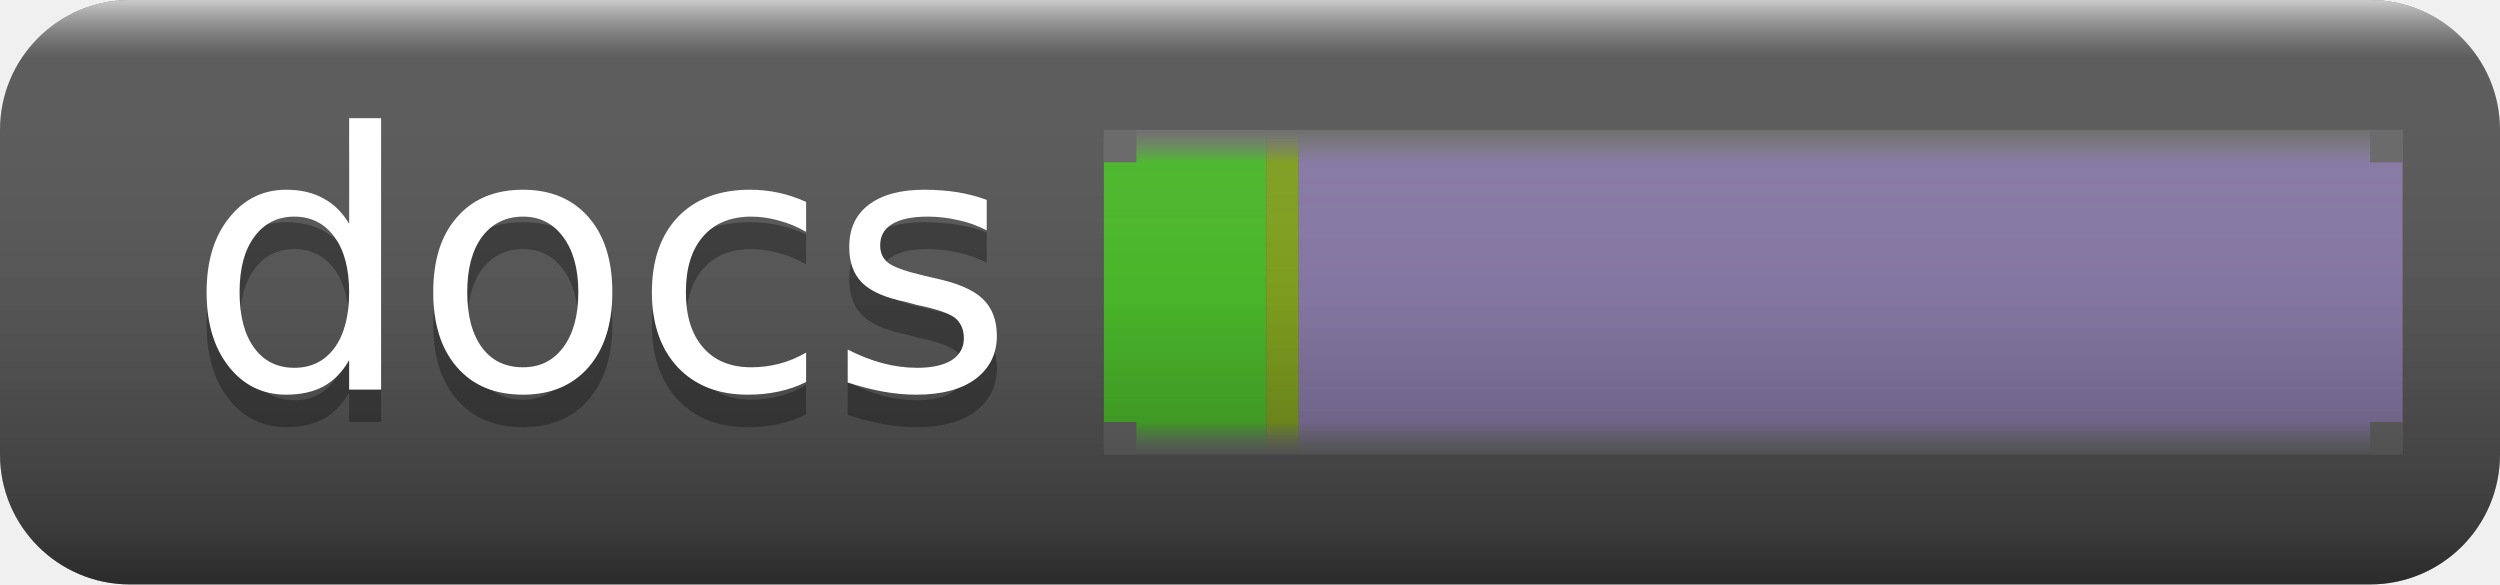
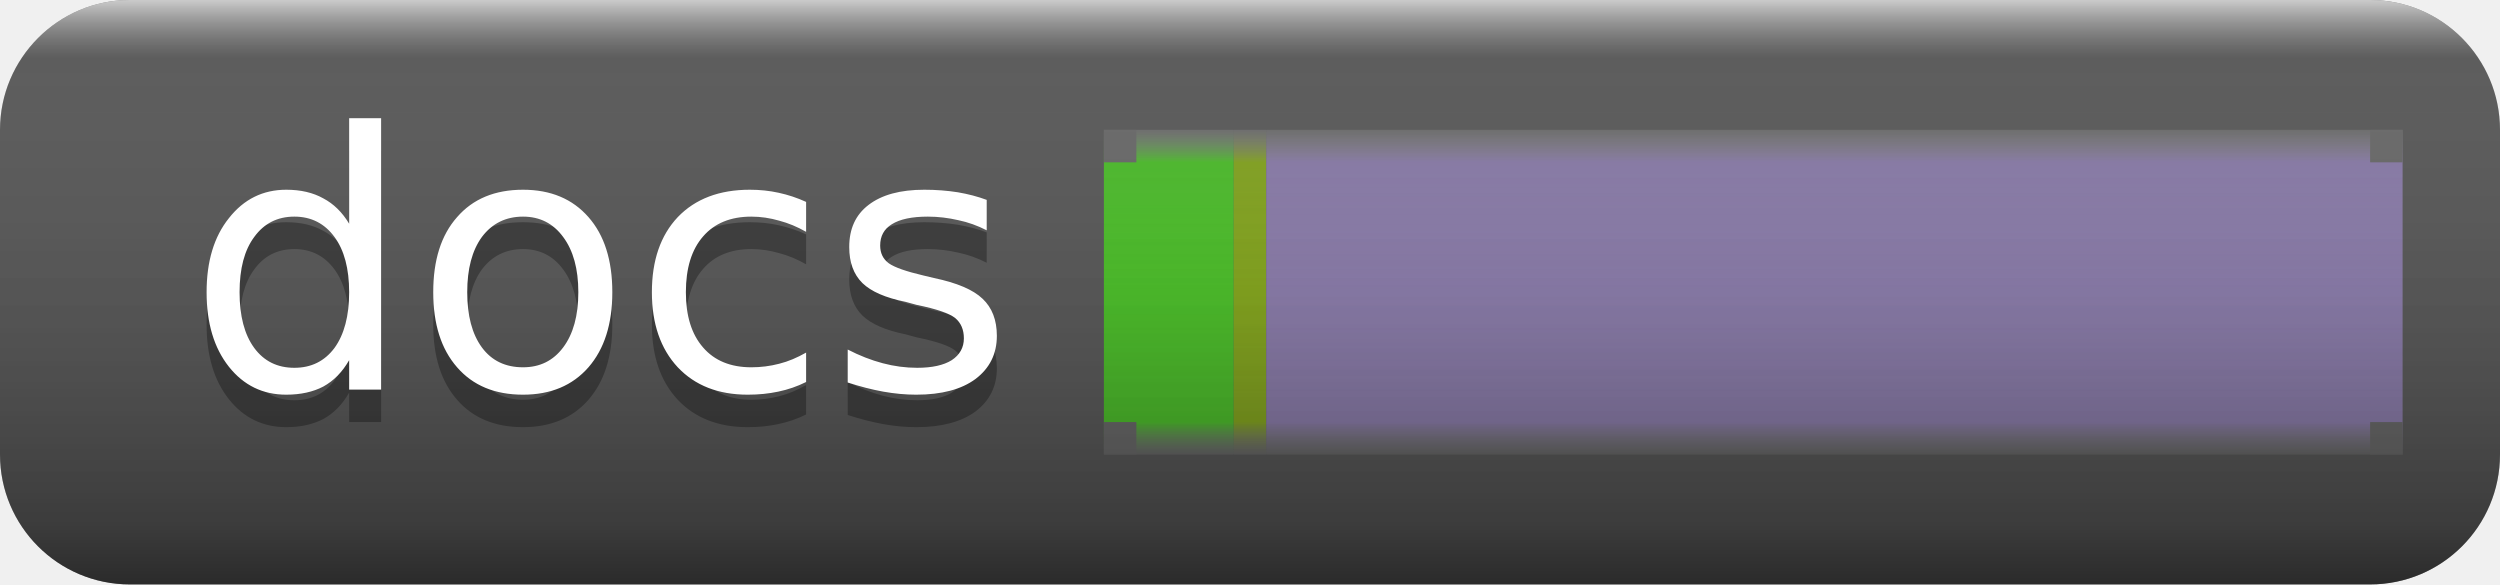
<svg xmlns="http://www.w3.org/2000/svg" width="77" height="18">
  <linearGradient id="bg" x2="0" y2="100%">
    <stop offset="0" stop-color="#fff" stop-opacity=".7" />
    <stop offset=".1" stop-color="#aaa" stop-opacity=".1" />
    <stop offset=".9" stop-opacity=".3" />
    <stop offset="1" stop-opacity=".5" />
  </linearGradient>
  <rect rx="4" width="77" height="18" fill="#555" />
  <linearGradient id="gA" x2="0" y2="100%">
    <stop offset="0" stop-color="#999" stop-opacity=".3" />
    <stop offset=".1" stop-color="#46cc1e" stop-opacity=".9" />
    <stop offset=".5" stop-color="#46cc1e" stop-opacity="1" />
    <stop offset=".9" stop-color="#46cc1e" stop-opacity=".9" />
    <stop offset="1" stop-color="#888" stop-opacity=".3" />
  </linearGradient>
-   <rect x="34" y="4" width="5" height="10" fill="url(#gA)" />
+   <rect x="34" y="4" width="4" height="10" fill="url(#gA)" />
  <linearGradient id="gB" x2="0" y2="100%">
    <stop offset="0" stop-color="#999" stop-opacity=".3" />
    <stop offset=".1" stop-color="#87ae10" stop-opacity=".9" />
    <stop offset=".5" stop-color="#87ae10" stop-opacity="1" />
    <stop offset=".9" stop-color="#87ae10" stop-opacity=".9" />
    <stop offset="1" stop-color="#888" stop-opacity=".3" />
  </linearGradient>
-   <rect x="39" y="4" width="1" height="10" fill="url(#gB)" />
+   <rect x="38" y="4" width="1" height="10" fill="url(#gB)" />
  <linearGradient id="gC" x2="0" y2="100%">
    <stop offset="0" stop-color="#999" stop-opacity=".3" />
    <stop offset=".1" stop-color="#c05946" stop-opacity=".9" />
    <stop offset=".5" stop-color="#c05946" stop-opacity="1" />
    <stop offset=".9" stop-color="#c05946" stop-opacity=".9" />
    <stop offset="1" stop-color="#888" stop-opacity=".3" />
  </linearGradient>
-   <rect x="40" y="4" width="0" height="10" fill="url(#gC)" />
+   <rect x="39" y="4" width="0" height="10" fill="url(#gC)" />
  <linearGradient id="gU" x2="0" y2="100%">
    <stop offset="0" stop-color="#999" stop-opacity=".3" />
    <stop offset=".1" stop-color="#8f7eb4" stop-opacity=".9" />
    <stop offset=".5" stop-color="#8f7eb4" stop-opacity="1" />
    <stop offset=".9" stop-color="#8f7eb4" stop-opacity=".9" />
    <stop offset="1" stop-color="#888" stop-opacity=".3" />
  </linearGradient>
-   <rect x="40" y="4" width="34" height="10" fill="url(#gU)" />
+   <rect x="39" y="4" width="35" height="10" fill="url(#gU)" />
  <rect x="34" y="4" width="1" height="1" fill="#666" />
  <rect x="34" y="13" width="1" height="1" fill="#666" />
  <rect x="73" y="4" width="1" height="1" fill="#666" />
  <rect x="73" y="13" width="1" height="1" fill="#666" />
  <rect rx="4" width="77" height="18" fill="url(#bg)" />
  <g fill="#fff" text-anchor="middle" font-family="DejaVu Sans,Verdana,Geneva,sans-serif" font-size="11">
    <text x="18.5" y="13" fill="#010101" fill-opacity=".3">docs</text>
    <text x="18.5" y="12">docs</text>
  </g>
</svg>
